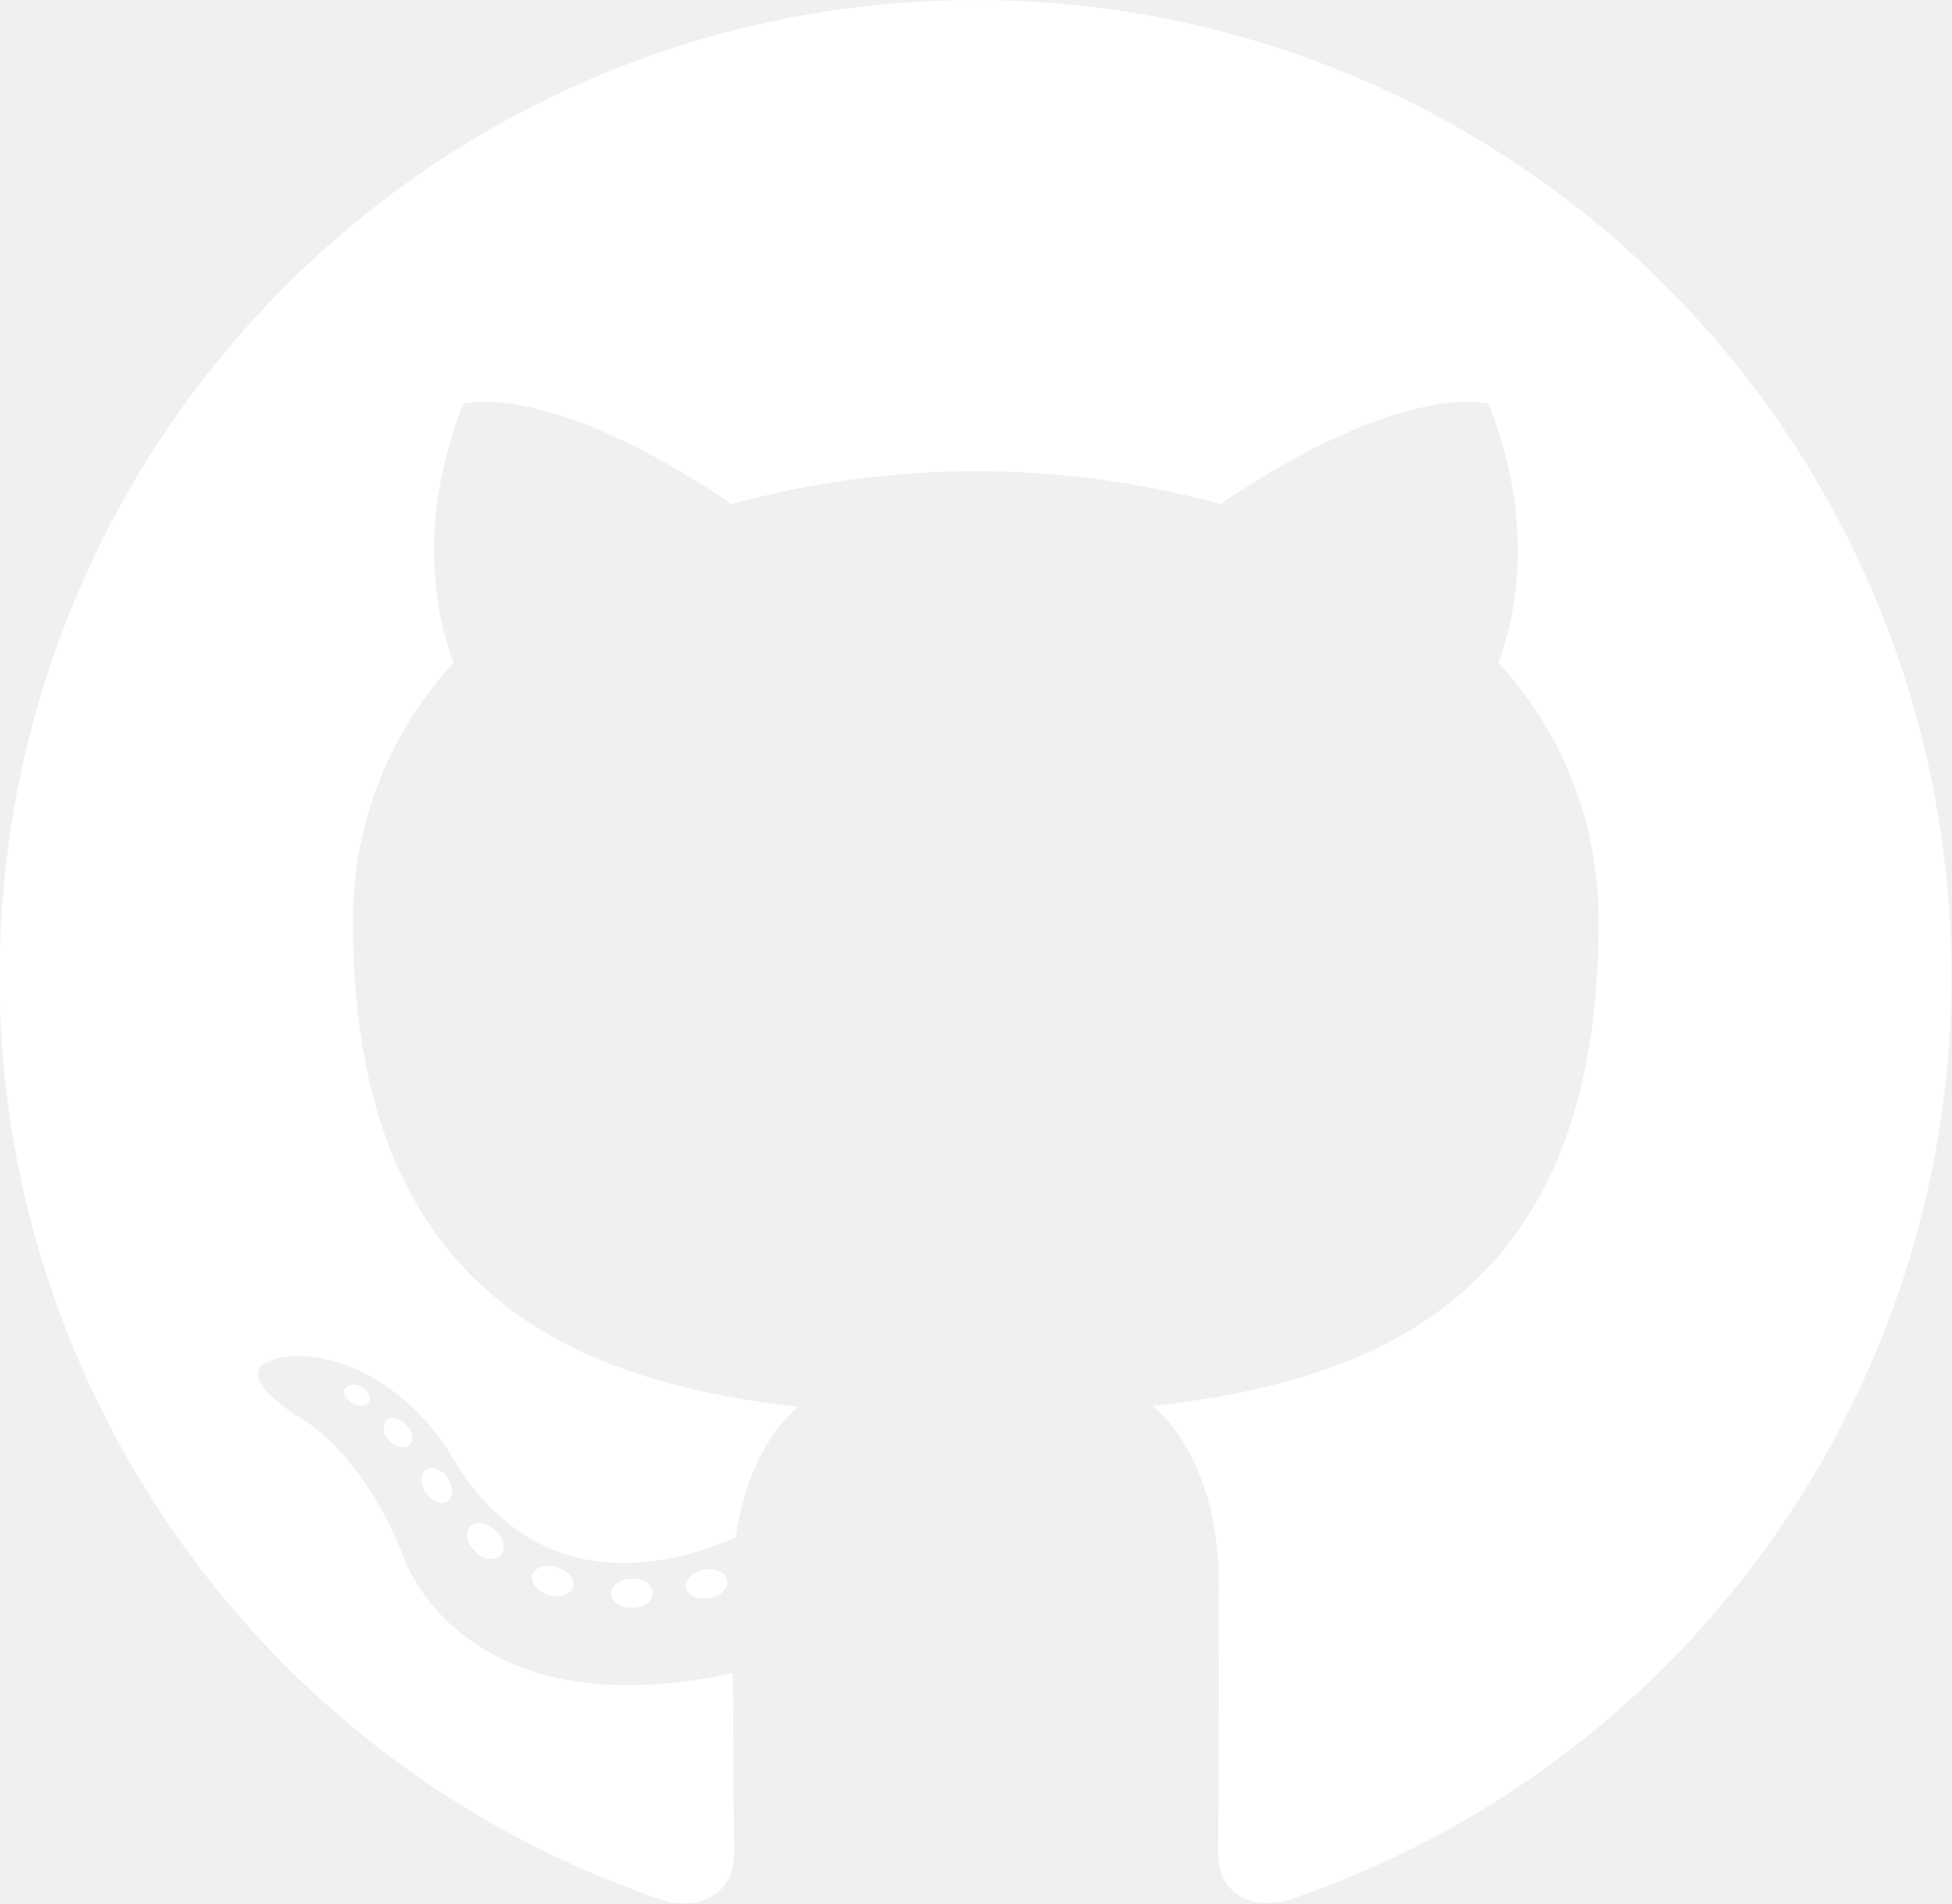
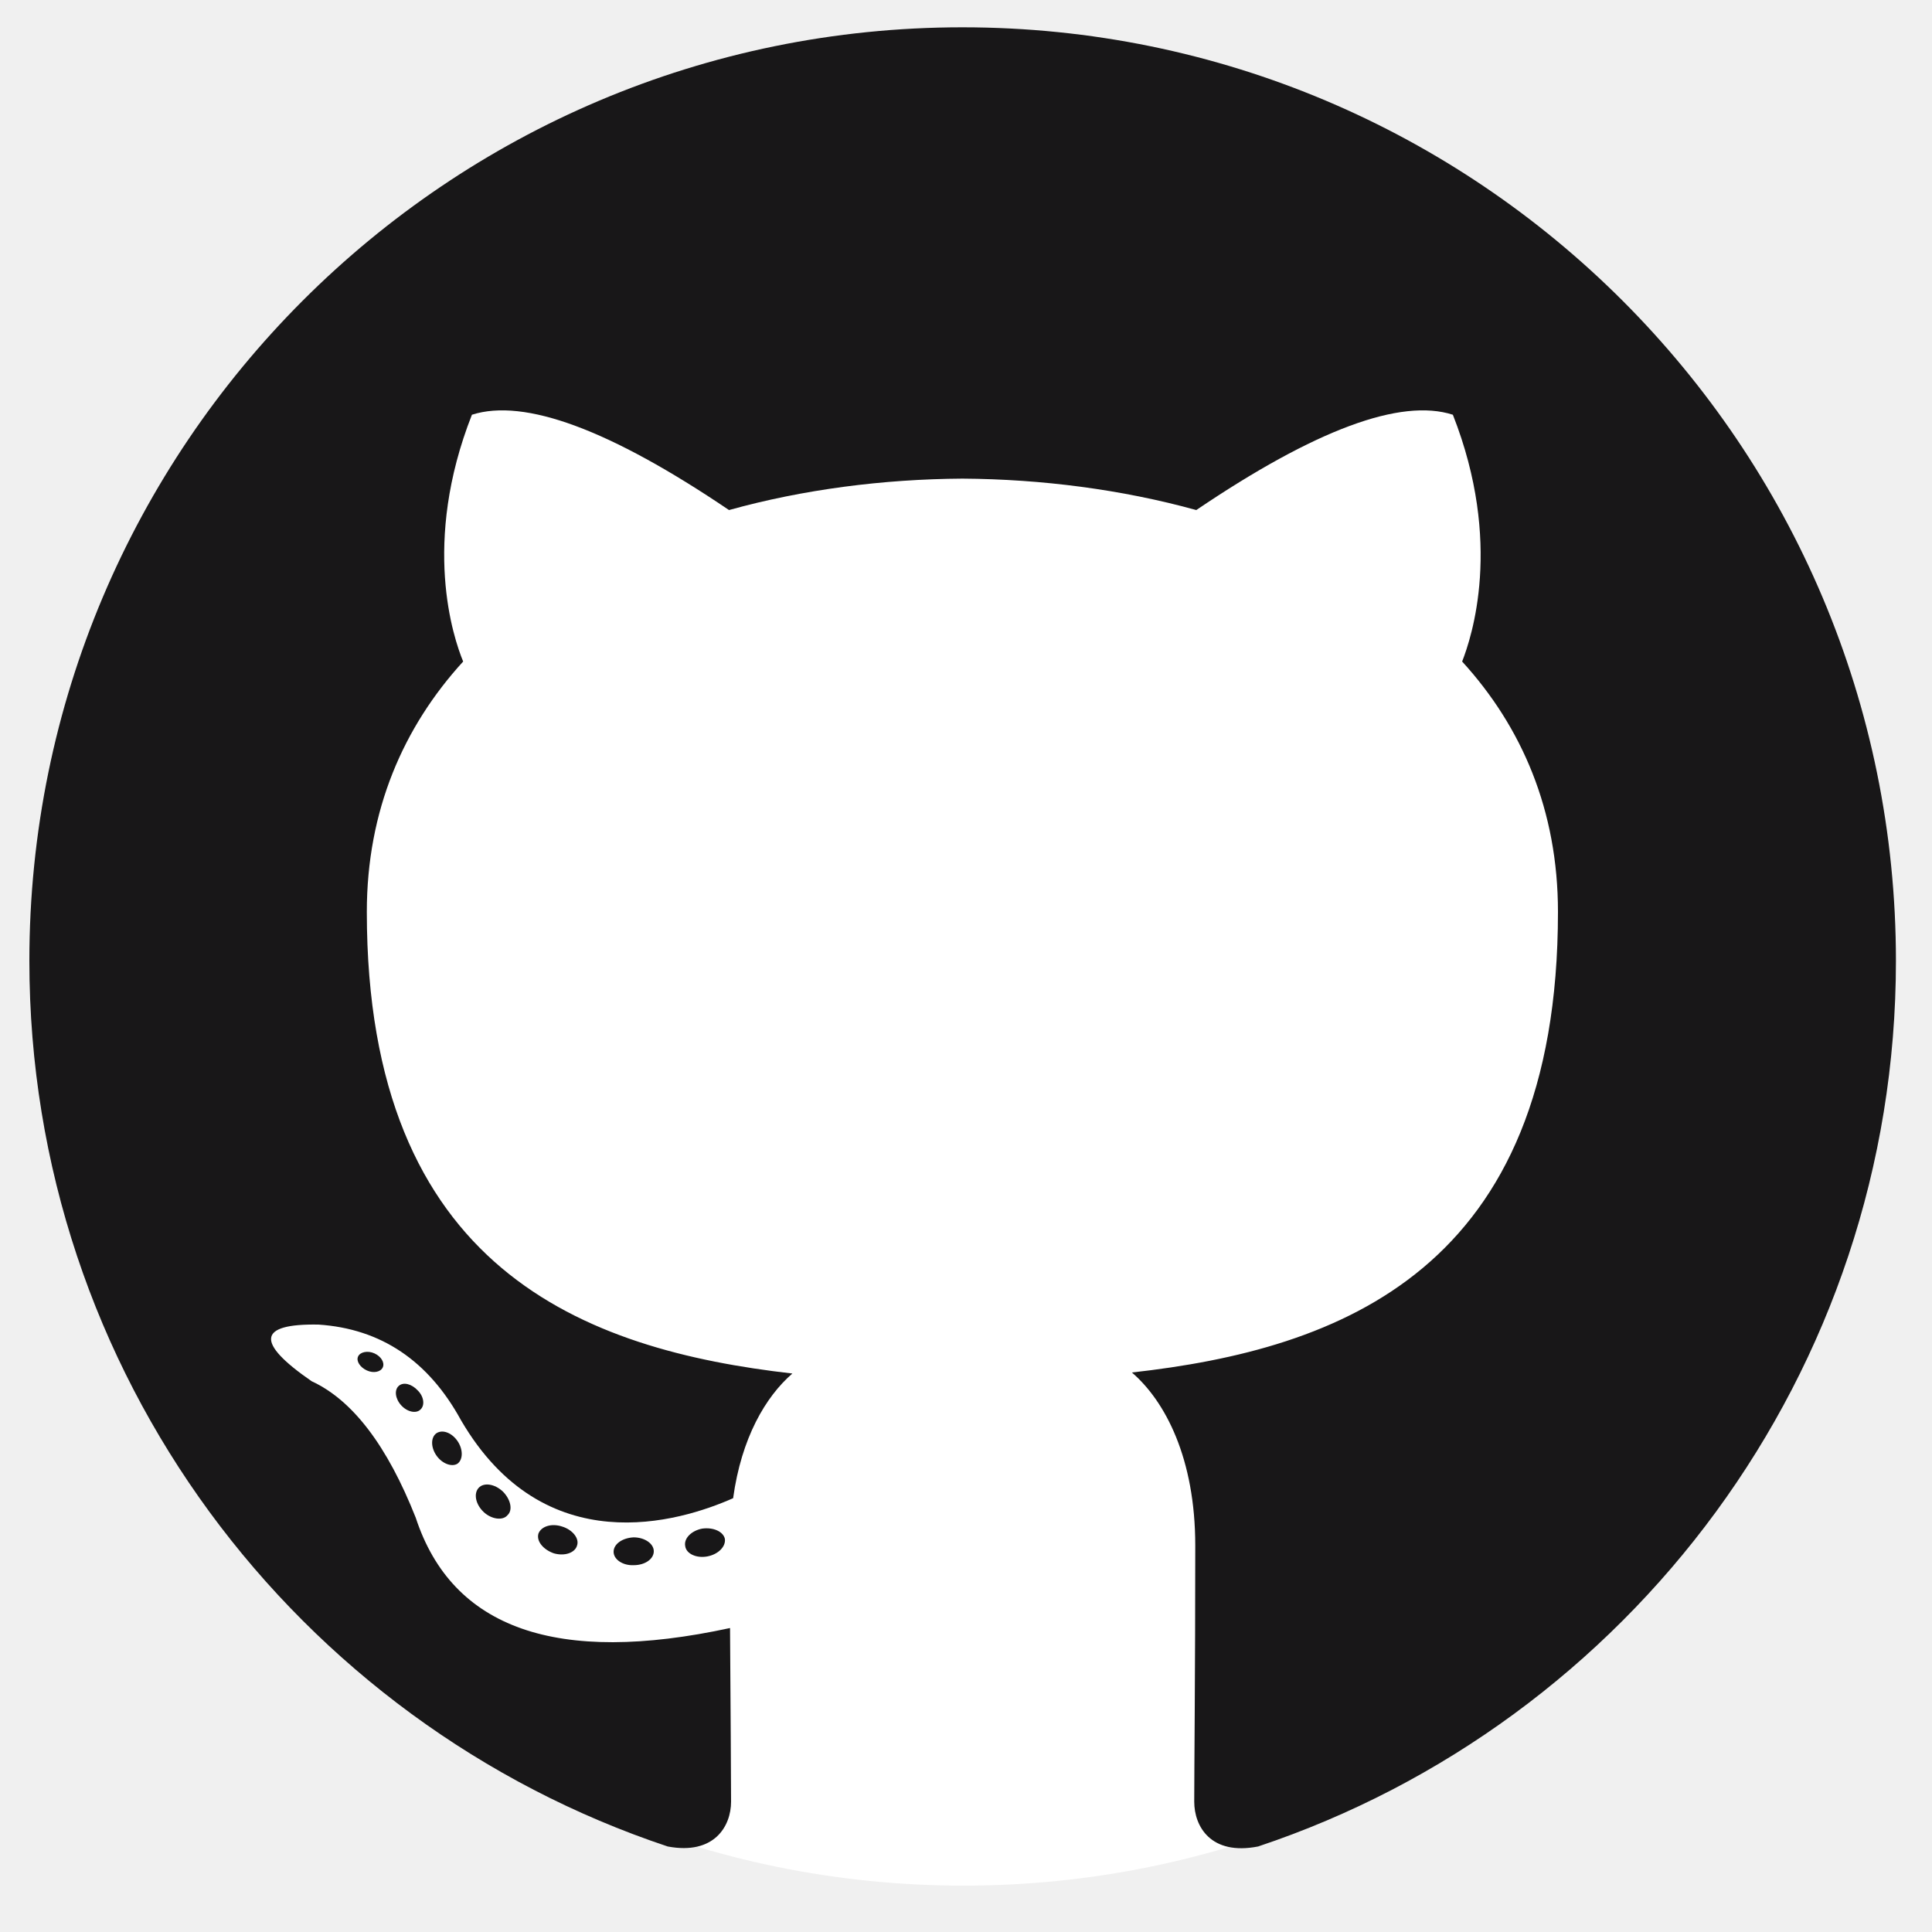
- <svg xmlns="http://www.w3.org/2000/svg" viewBox="0 0 120.78 117.79">
-   <defs>
-     <style>.cls-1,.cls-2{fill:#fff;}.cls-1{fill-rule:evenodd;}</style>
-   </defs>
-   <g id="Calque_2" data-name="Calque 2">
-     <g id="Layer_1" data-name="Layer 1">
-       <path class="cls-1" d="M60.39,0A60.39,60.39,0,0,0,41.3,117.69c3,.56,4.12-1.31,4.12-2.91,0-1.44-.05-6.19-.08-11.24C28.54,107.19,25,96.42,25,96.42c-2.75-7-6.71-8.84-6.71-8.84-5.48-3.75.41-3.67.41-3.67,6.07.43,9.26,6.22,9.26,6.22,5.39,9.23,14.13,6.57,17.57,5,.55-3.9,2.11-6.56,3.84-8.07C36,85.55,21.85,80.37,21.85,57.23A23.35,23.35,0,0,1,28.08,41c-.63-1.52-2.7-7.66.58-16,0,0,5.07-1.62,16.61,6.19a57.36,57.36,0,0,1,30.25,0C87,23.42,92.11,25,92.11,25c3.28,8.32,1.22,14.46.59,16a23.34,23.34,0,0,1,6.21,16.21c0,23.2-14.12,28.3-27.57,29.8,2.16,1.87,4.09,5.55,4.09,11.18,0,8.08-.06,14.59-.06,16.57,0,1.61,1.08,3.49,4.14,2.9A60.39,60.39,0,0,0,60.39,0Z" />
-       <path class="cls-2" d="M22.87,86.7c-.13.3-.6.39-1,.19s-.69-.61-.55-.91.61-.39,1-.19.69.61.54.91Z" />
-       <path class="cls-2" d="M25.32,89.43c-.29.27-.85.14-1.24-.28a.92.92,0,0,1-.17-1.25c.3-.27.84-.14,1.24.28s.47,1,.17,1.25Z" />
-       <path class="cls-2" d="M27.7,92.91c-.37.26-1,0-1.35-.52s-.37-1.18,0-1.44,1,0,1.35.51.37,1.19,0,1.45Z" />
-       <path class="cls-2" d="M31,96.27A1.13,1.13,0,0,1,29.41,96c-.53-.49-.68-1.18-.34-1.54s1-.27,1.56.23.68,1.18.33,1.54Z" />
-       <path class="cls-2" d="M35.46,98.22c-.15.47-.82.69-1.51.49s-1.13-.76-1-1.24.82-.7,1.51-.49,1.13.76,1,1.24Z" />
-       <path class="cls-2" d="M40.4,98.58c0,.5-.56.91-1.28.92s-1.3-.38-1.31-.88.56-.91,1.29-.92,1.3.39,1.3.88Z" />
-       <path class="cls-2" d="M45,97.8c.09.49-.41,1-1.12,1.12s-1.35-.17-1.44-.66.42-1,1.12-1.12,1.35.17,1.44.66Z" />
+ <svg xmlns="http://www.w3.org/2000/svg" version="1.2" viewBox="0 0 375 375" width="375" height="375">
+   <style>
+ 		.s0 { fill: #ffffff } 
+ 		.s1 { fill: #181718 } 
+ 	</style>
+   <g id="Dossier 1">
+     <g id="Layer 1">
+       <g id="&lt;Group&gt;">
+         <path id="Forme 1" fill="#ffffff" d="m187 366c-99 0-179-80-179-179c0-99 80-179 179-179c99 0 179 80 179 179c0 99-80 179-179 179z" />
+         <path id="&lt;Path&gt;" fill="#181718" d="m368 186.5c0 80-51.9 147.9-123.8 171.9c-9.2 1.8-12.4-3.9-12.4-8.7c0-6 0.2-25.5 0.2-49.7c0-16.9-5.8-28-12.3-33.6c40.3-4.5 82.7-19.8 82.7-89.4c0-19.7-7-35.9-18.6-48.6c1.8-4.6 8-23-1.8-47.9q-15.2-4.9-49.8 18.5c-14.5-4-30-6-45.4-6.1c-15.4 0.1-30.9 2.1-45.3 6.1q-34.6-23.4-49.9-18.5c-9.8 24.9-3.6 43.3-1.7 47.9c-11.6 12.7-18.7 28.9-18.7 48.6c0 69.5 42.3 85 82.6 89.6c-5.2 4.5-9.9 12.5-11.5 24.2c-10.4 4.6-36.6 12.6-52.8-15.1q-9.5-17.4-27.7-18.6q-17.7-0.3-1.3 11q11.9 5.5 20.2 26.5q10.6 32.3 61 21.4c0.1 15.1 0.2 29.4 0.2 33.7c0 4.8-3.3 10.4-12.3 8.7c-72-24-123.9-91.9-123.9-171.9c0-100.1 81.1-181.2 181.1-181.2c100.1 0 181.2 81.1 181.2 181.2z" />
+         <path id="&lt;Compound Path&gt;" fill="#181718" d="m74.3 265.4c-0.4 0.9-1.8 1.2-3.1 0.6c-1.3-0.6-2.1-1.8-1.7-2.7c0.4-0.9 1.9-1.2 3.2-0.6c1.3 0.6 2 1.8 1.6 2.7z" />
+         <path id="&lt;Compound Path&gt;" fill="#181718" d="m81.6 273.6c-0.8 0.8-2.5 0.5-3.7-0.8c-1.2-1.3-1.4-3-0.5-3.8c0.9-0.8 2.5-0.4 3.7 0.9c1.2 1.2 1.4 2.9 0.5 3.7z" />
+         <path id="&lt;Compound Path&gt;" fill="#181718" d="m88.8 284.1c-1.1 0.7-3 0-4.1-1.6c-1.1-1.6-1.1-3.5 0-4.3c1.2-0.8 3-0.1 4.1 1.5c1.1 1.6 1.1 3.6 0 4.4z" />
+         <path id="&lt;Compound Path&gt;" fill="#181718" d="m98.5 294.1c-0.9 1.1-3.1 0.8-4.6-0.6c-1.6-1.5-2-3.6-1-4.7c1-1.1 3.1-0.8 4.7 0.7c1.5 1.5 2 3.6 0.9 4.6z" />
+         <path id="&lt;Compound Path&gt;" fill="#181718" d="m112 300c-0.4 1.4-2.4 2.1-4.5 1.5c-2-0.7-3.4-2.3-3-3.8c0.5-1.4 2.5-2.1 4.6-1.4c2 0.6 3.4 2.3 2.9 3.7z" />
+         <path id="&lt;Compound Path&gt;" fill="#181718" d="m126.9 301.1c0 1.5-1.7 2.7-3.9 2.7c-2.1 0.1-3.9-1.1-3.9-2.6c0-1.5 1.7-2.7 3.9-2.8c2.1 0 3.9 1.2 3.9 2.7z" />
+         <path id="&lt;Compound Path&gt;" fill="#181718" d="m140.7 298.7c0.2 1.5-1.3 3-3.4 3.4c-2.1 0.4-4.1-0.5-4.3-2c-0.3-1.5 1.2-3 3.3-3.4c2.2-0.3 4.1 0.6 4.4 2z" />
+       </g>
    </g>
  </g>
</svg>
